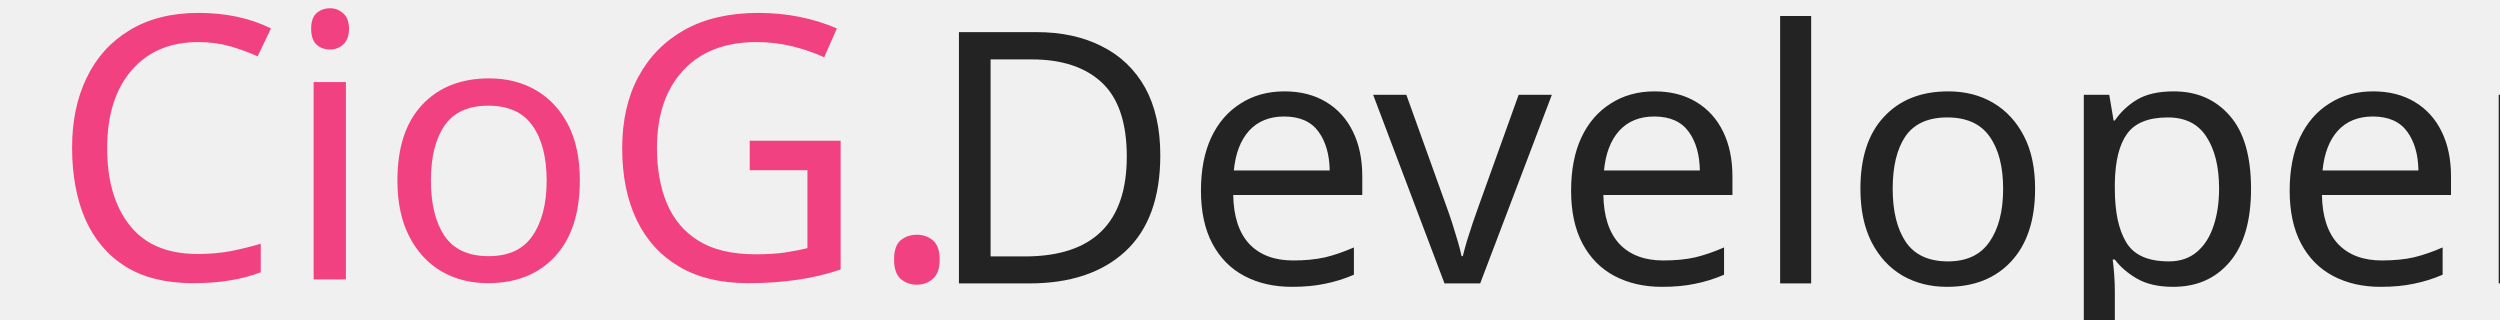
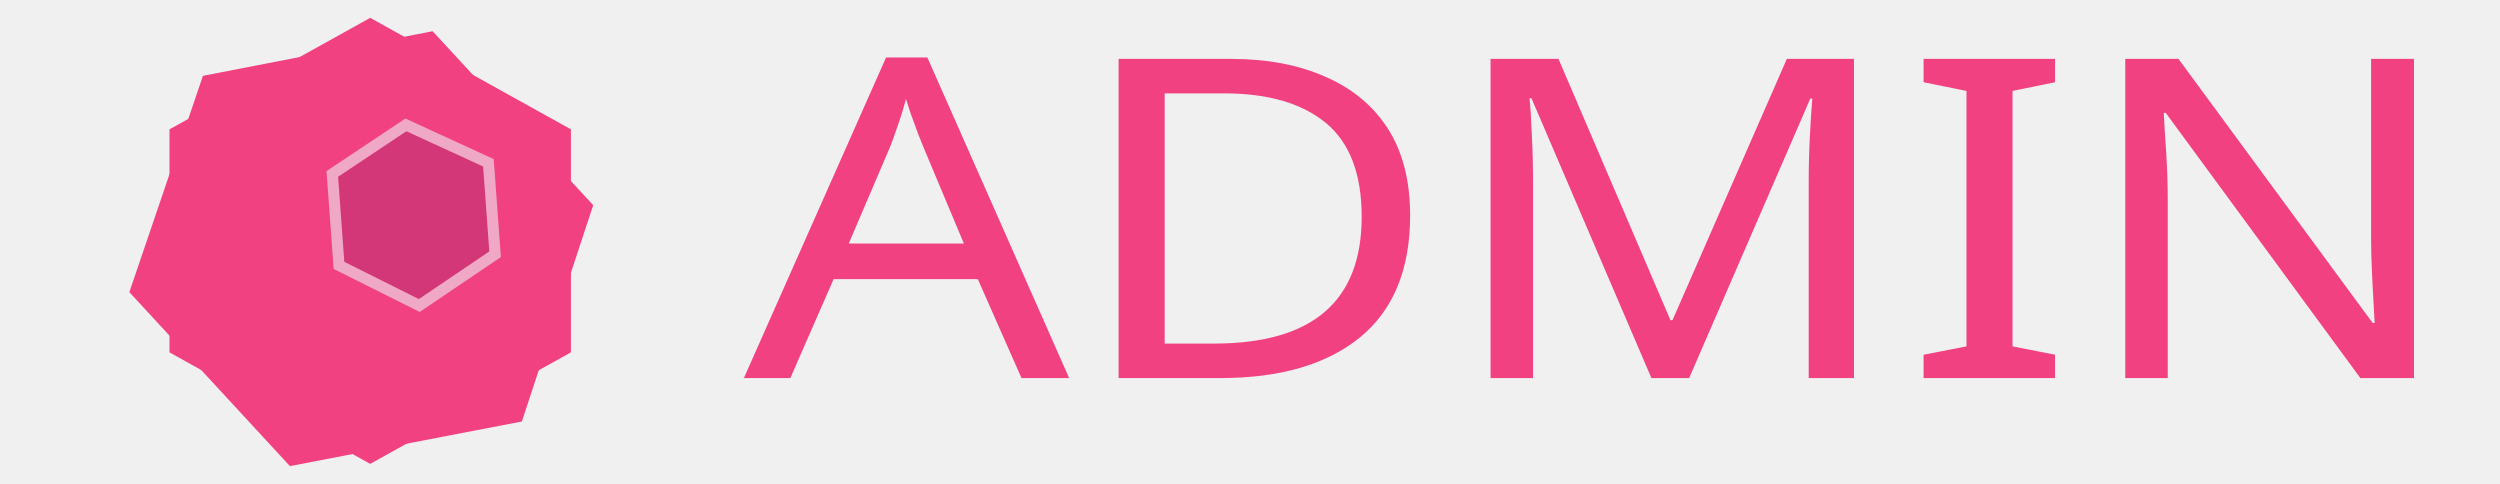
- <svg xmlns="http://www.w3.org/2000/svg" version="1.1" id="Layer_1" x="0px" y="0px" viewBox="0 0 125.9 16.1" style="enable-background:new 0 0 125.9 16.1;" xml:space="preserve">
+ <svg xmlns="http://www.w3.org/2000/svg" version="1.1" id="Layer_1" x="0px" y="0px" viewBox="0 0 112.1 21.7" style="enable-background:new 0 0 112.1 21.7;" xml:space="preserve">
  <style type="text/css">
	.st0{fill:#FFFFFF;stroke:#000000;stroke-miterlimit:10;}
	.st1{fill:#F24181;}
- 	.st2{font-family:'MyriadPro-Regular';}
- 	.st3{font-size:18.529px;}
- 	.st4{fill:#232323;}
- 	.st5{font-size:17.722px;}
+ 	.st2{font-family:'ArialRoundedMTBold';}
+ 	.st3{font-size:20.041px;}
+ 	.st4{fill:#D33777;stroke:#EFA8C5;stroke-width:0.5;stroke-miterlimit:10;}
</style>
-   <polygon class="st0" points="25.1,-43.6 25.1,-43.6 25.1,-43.6 " />
-   <g>
-     <text transform="matrix(1 0 0 1 2.5057 14.0719)" class="st1 st2 st3">CioG.</text>
-     <text transform="matrix(1 0 0 1 46.5733 14.2731)" class="st4 st2 st5">Developer</text>
-   </g>
+   <polygon class="st0" points="14.7,-43.6 14.7,-43.6 14.7,-43.6 " />
+   <text transform="matrix(1.1398 0 0 1 33.3552 16.9528)" class="st1 st2 st3">ADMIN</text>
+   <polygon class="st1" points="25.6,15.8 16.6,20.8 7.6,15.8 7.6,5.8 16.6,0.8 25.6,5.8 " />
+   <polygon class="st1" points="23.4,18.9 13,20.9 5.8,13.1 9.1,3.4 19.4,1.4 26.6,9.2 " />
+   <polygon class="st4" points="22.2,11.4 18.8,13.7 15.2,11.9 14.9,7.8 18.2,5.6 21.9,7.3 " />
</svg>
